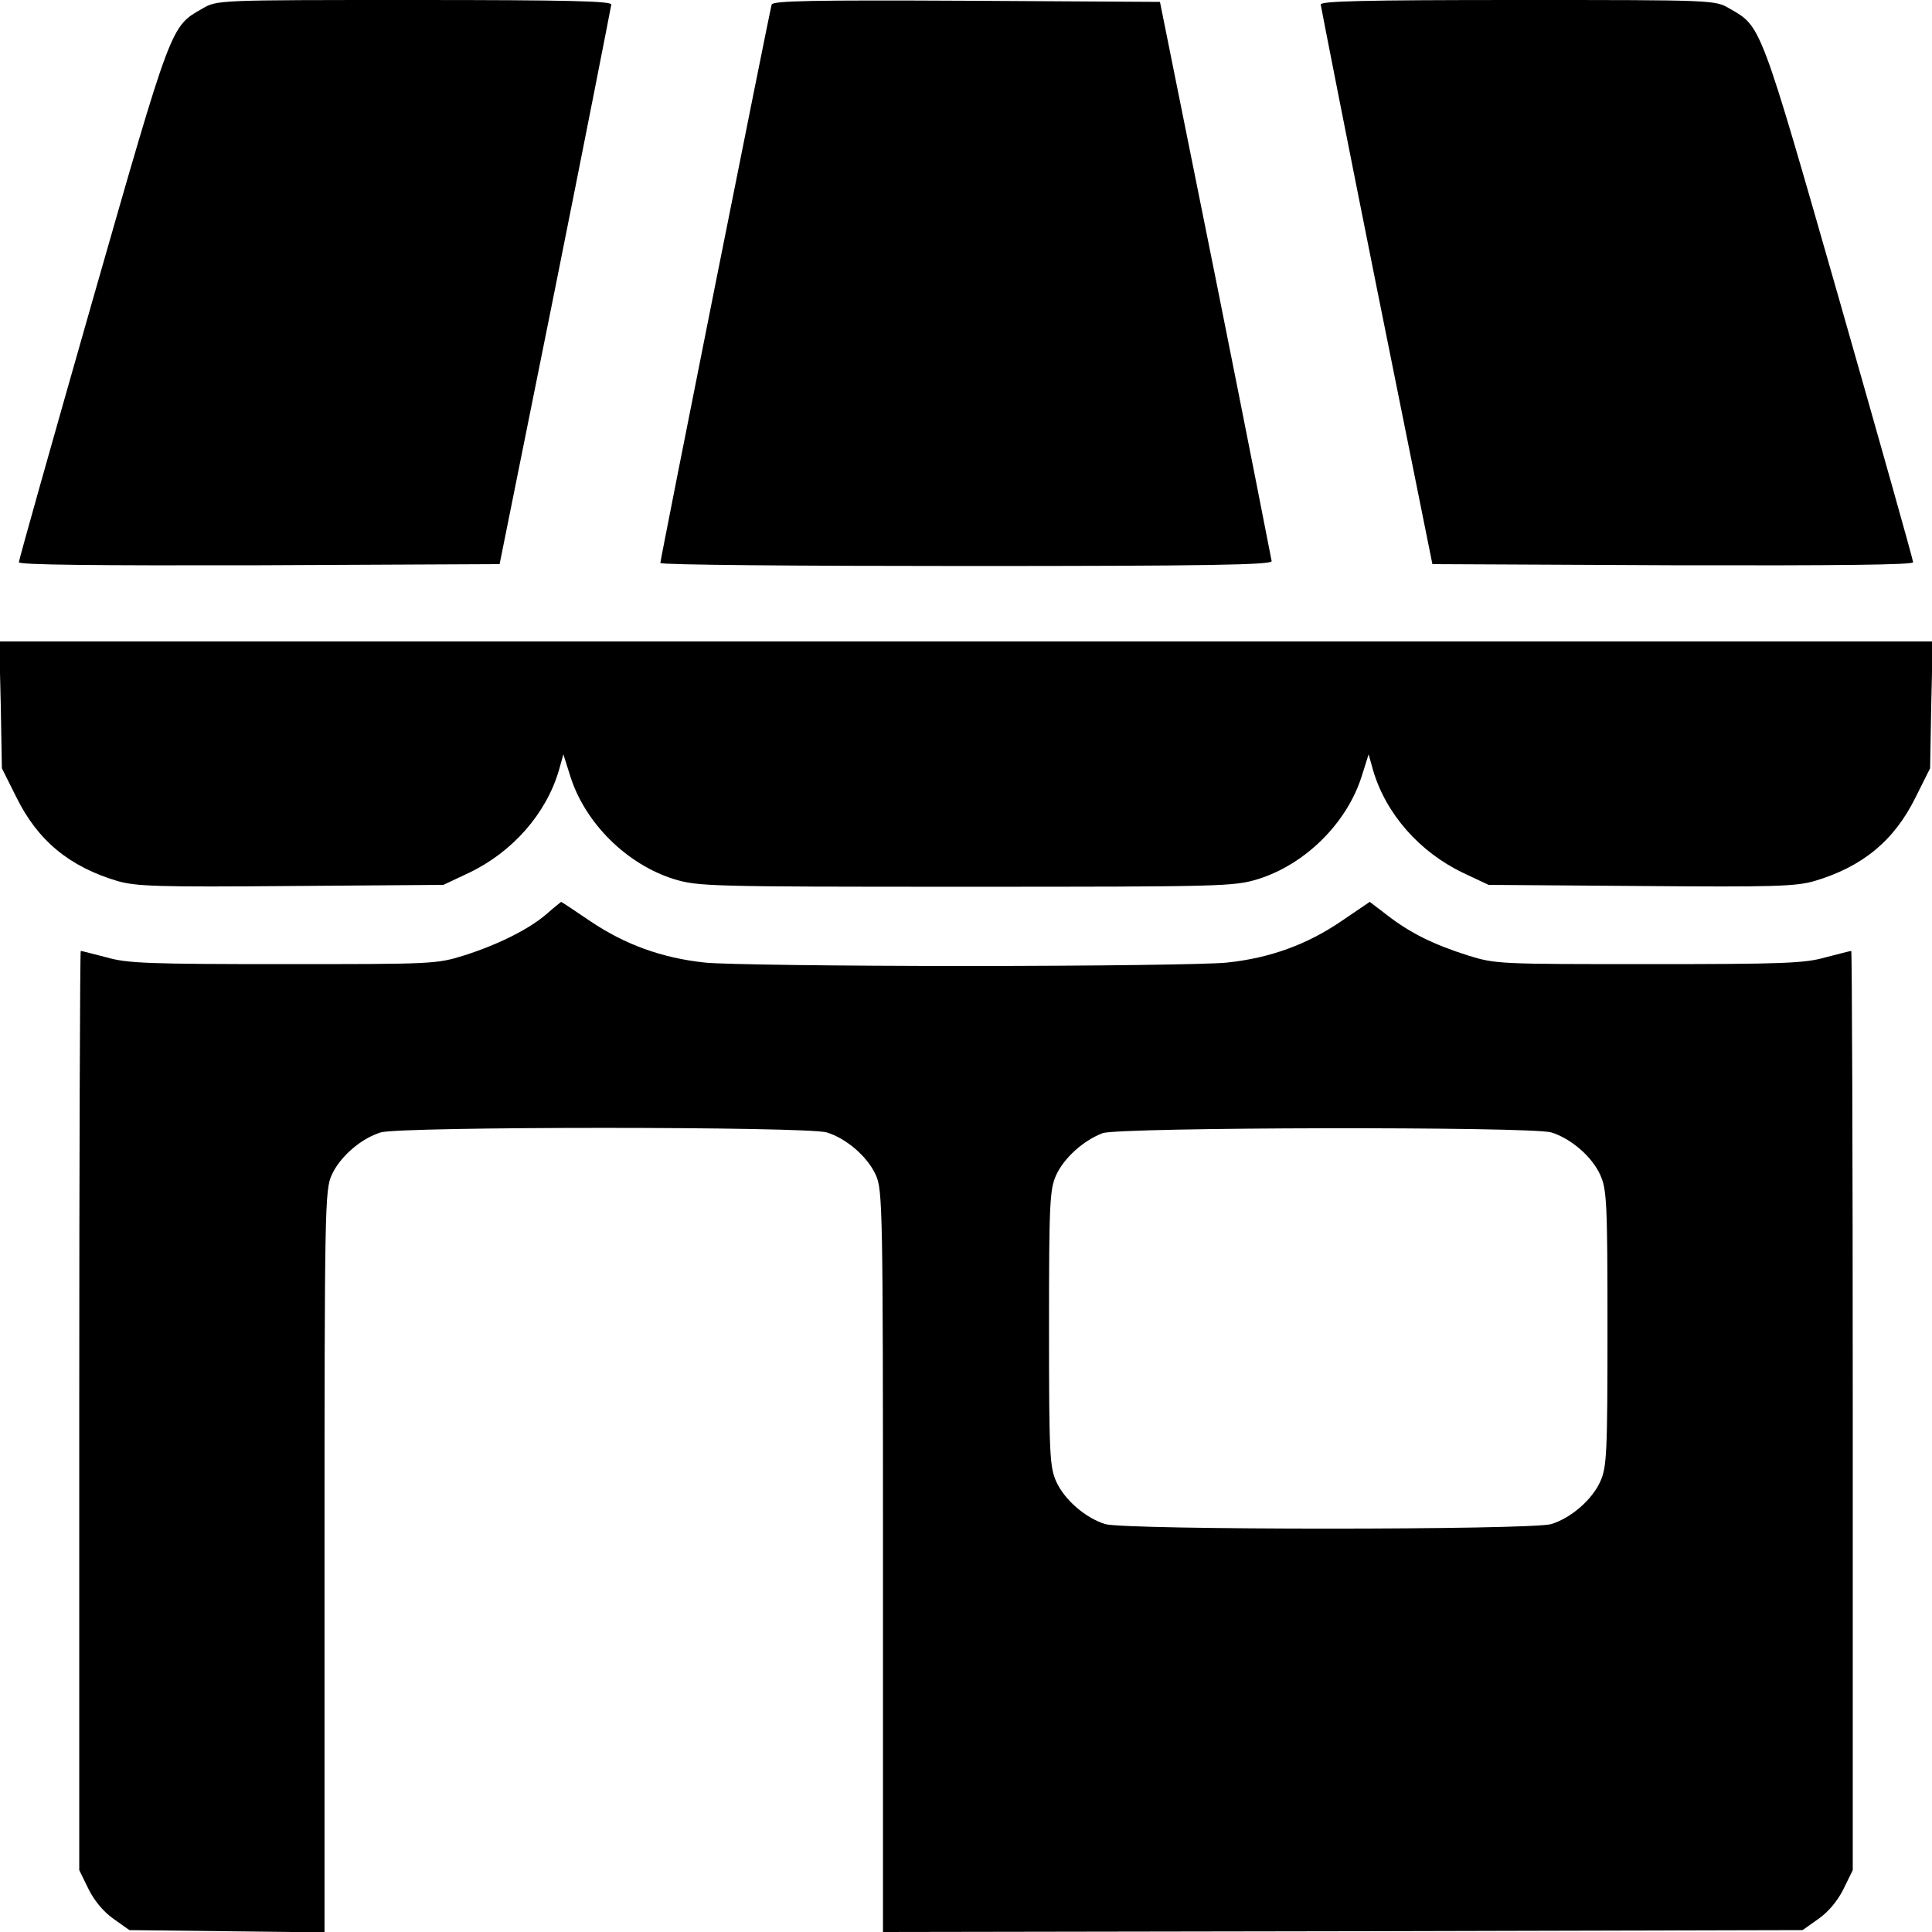
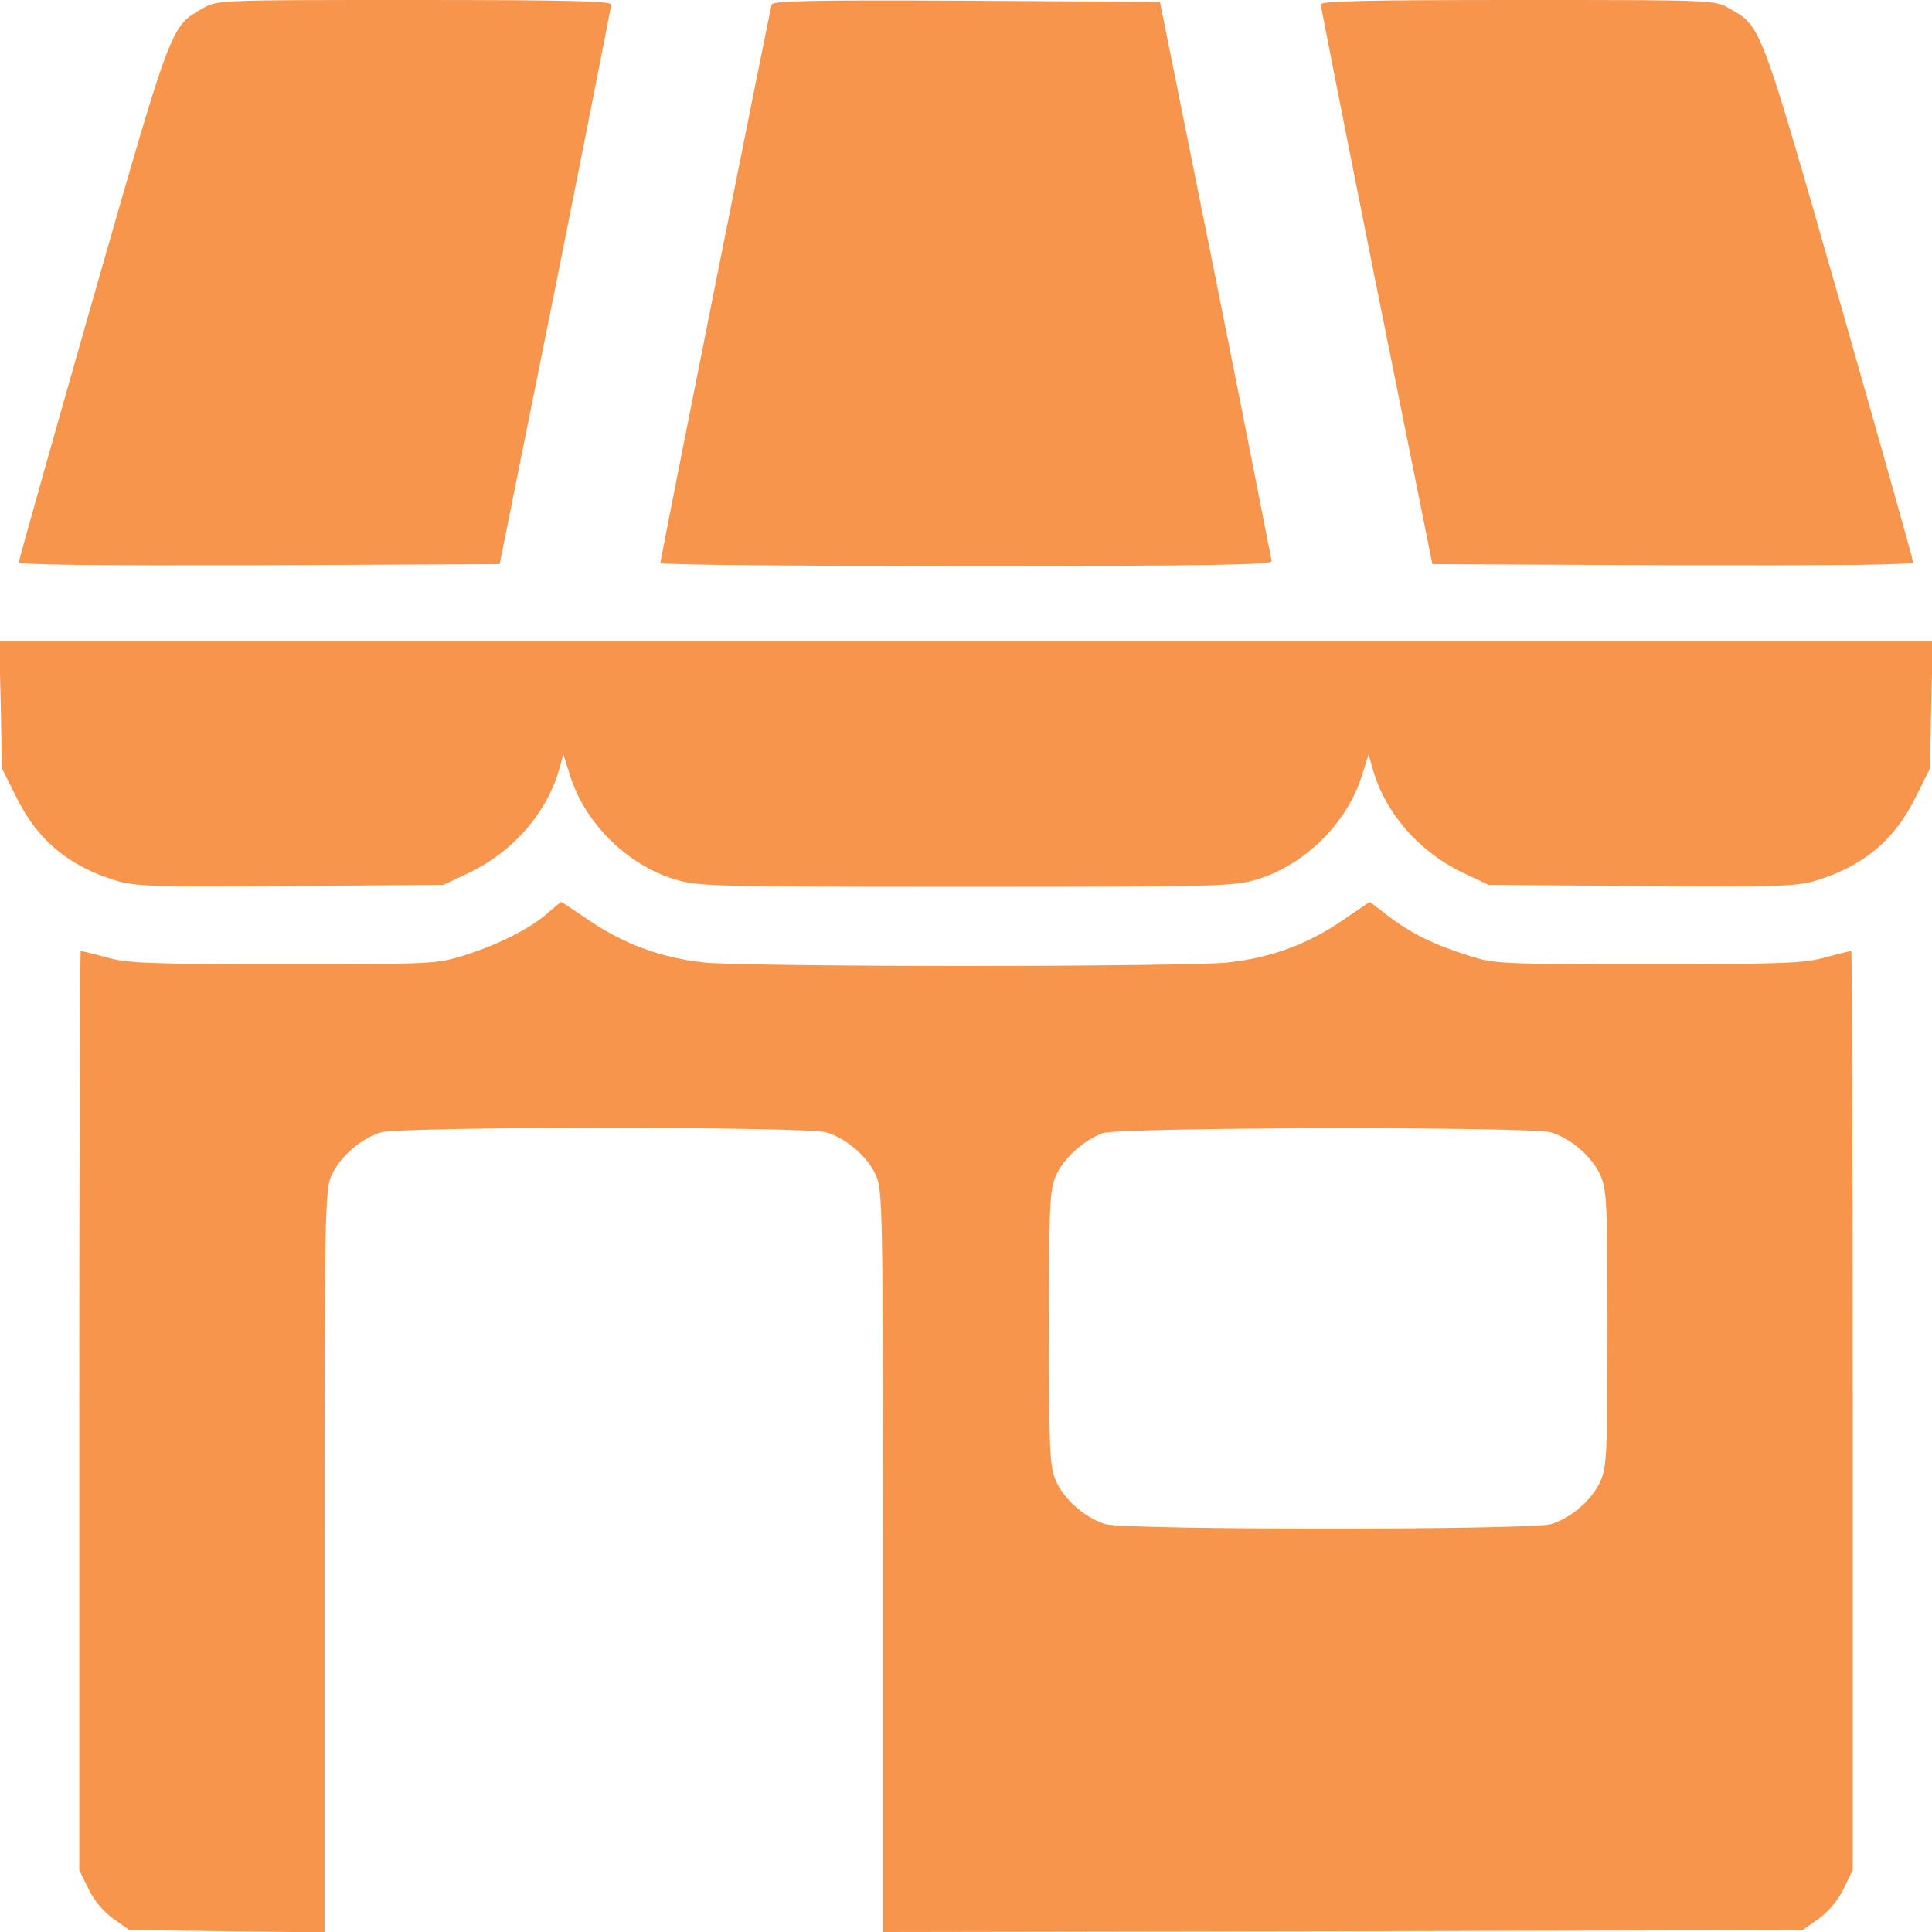
<svg xmlns="http://www.w3.org/2000/svg" version="1.0" width="512pt" height="512pt" viewBox="0 0 512 512" preserveAspectRatio="xMidYMid meet">
-   <g transform="translate(0,512) scale(0.1,-0.1)" fill="#000000" stroke="none">
+   <g transform="translate(0,512) scale(0.1,-0.1)" fill="#f8954d" stroke="none">
    <path d="M536 5097 c-84 -48 -80 -37 -291 -774 -107 -375 -195 -687 -195 -693 0 -7 200 -9 637 -8 l637 3 148 735 c81 404 147 741 148 748 0 9 -111 12 -522 12 -523 0 -523 0 -562 -23z" />
    <path d="M2045 5108 c-5 -16 -295 -1470 -295 -1480 0 -5 365 -8 810 -8 642 0 810 3 810 13 -1 6 -67 343 -148 747 l-148 735 -512 3 c-405 2 -513 0 -517 -10z" />
    <path d="M3500 5108 c1 -7 67 -344 148 -748 l148 -735 637 -3 c437 -1 637 1 637 8 0 6 -88 318 -195 693 -211 737 -207 726 -291 774 -39 23 -39 23 -561 23 -412 0 -523 -3 -523 -12z" />
    <path d="M2 3252 l3 -168 38 -76 c57 -116 141 -185 269 -223 49 -14 109 -16 460 -13 l403 3 68 32 c115 55 204 156 238 271 l12 43 18 -57 c39 -125 150 -235 276 -274 63 -19 92 -20 773 -20 681 0 710 1 773 20 126 39 237 149 276 274 l18 57 12 -43 c34 -115 123 -216 238 -271 l68 -32 403 -3 c351 -3 411 -1 460 13 128 38 212 107 269 223 l38 76 3 168 4 168 -2562 0 -2562 0 4 -168z" />
    <path d="M1450 2699 c-47 -41 -129 -82 -220 -111 -74 -23 -83 -23 -480 -23 -355 0 -413 2 -468 18 -35 9 -66 17 -68 17 -2 0 -4 -548 -4 -1218 l0 -1218 25 -51 c16 -32 41 -61 67 -79 l41 -29 259 -3 258 -3 0 983 c0 935 1 985 19 1024 22 49 78 97 130 113 54 16 1128 16 1182 0 52 -16 108 -64 130 -113 18 -39 19 -89 19 -1024 l0 -982 1218 2 1219 3 41 29 c26 18 51 47 67 79 l25 51 0 1218 c0 670 -2 1218 -4 1218 -2 0 -33 -8 -68 -17 -55 -16 -113 -18 -468 -18 -397 0 -406 0 -480 23 -91 29 -152 59 -213 106 l-47 36 -75 -51 c-91 -62 -189 -98 -304 -110 -47 -5 -358 -9 -691 -9 -333 0 -644 4 -691 9 -115 12 -213 48 -305 110 -41 28 -76 51 -77 51 -1 -1 -18 -14 -37 -31z m2661 -580 c52 -16 108 -64 130 -113 17 -38 19 -72 19 -406 0 -334 -2 -368 -19 -406 -22 -49 -78 -97 -130 -113 -54 -16 -1128 -16 -1182 0 -52 16 -108 64 -130 113 -17 38 -19 72 -19 406 0 335 2 368 19 406 21 46 73 92 123 111 46 16 1134 18 1189 2z" />
  </g>
</svg>
